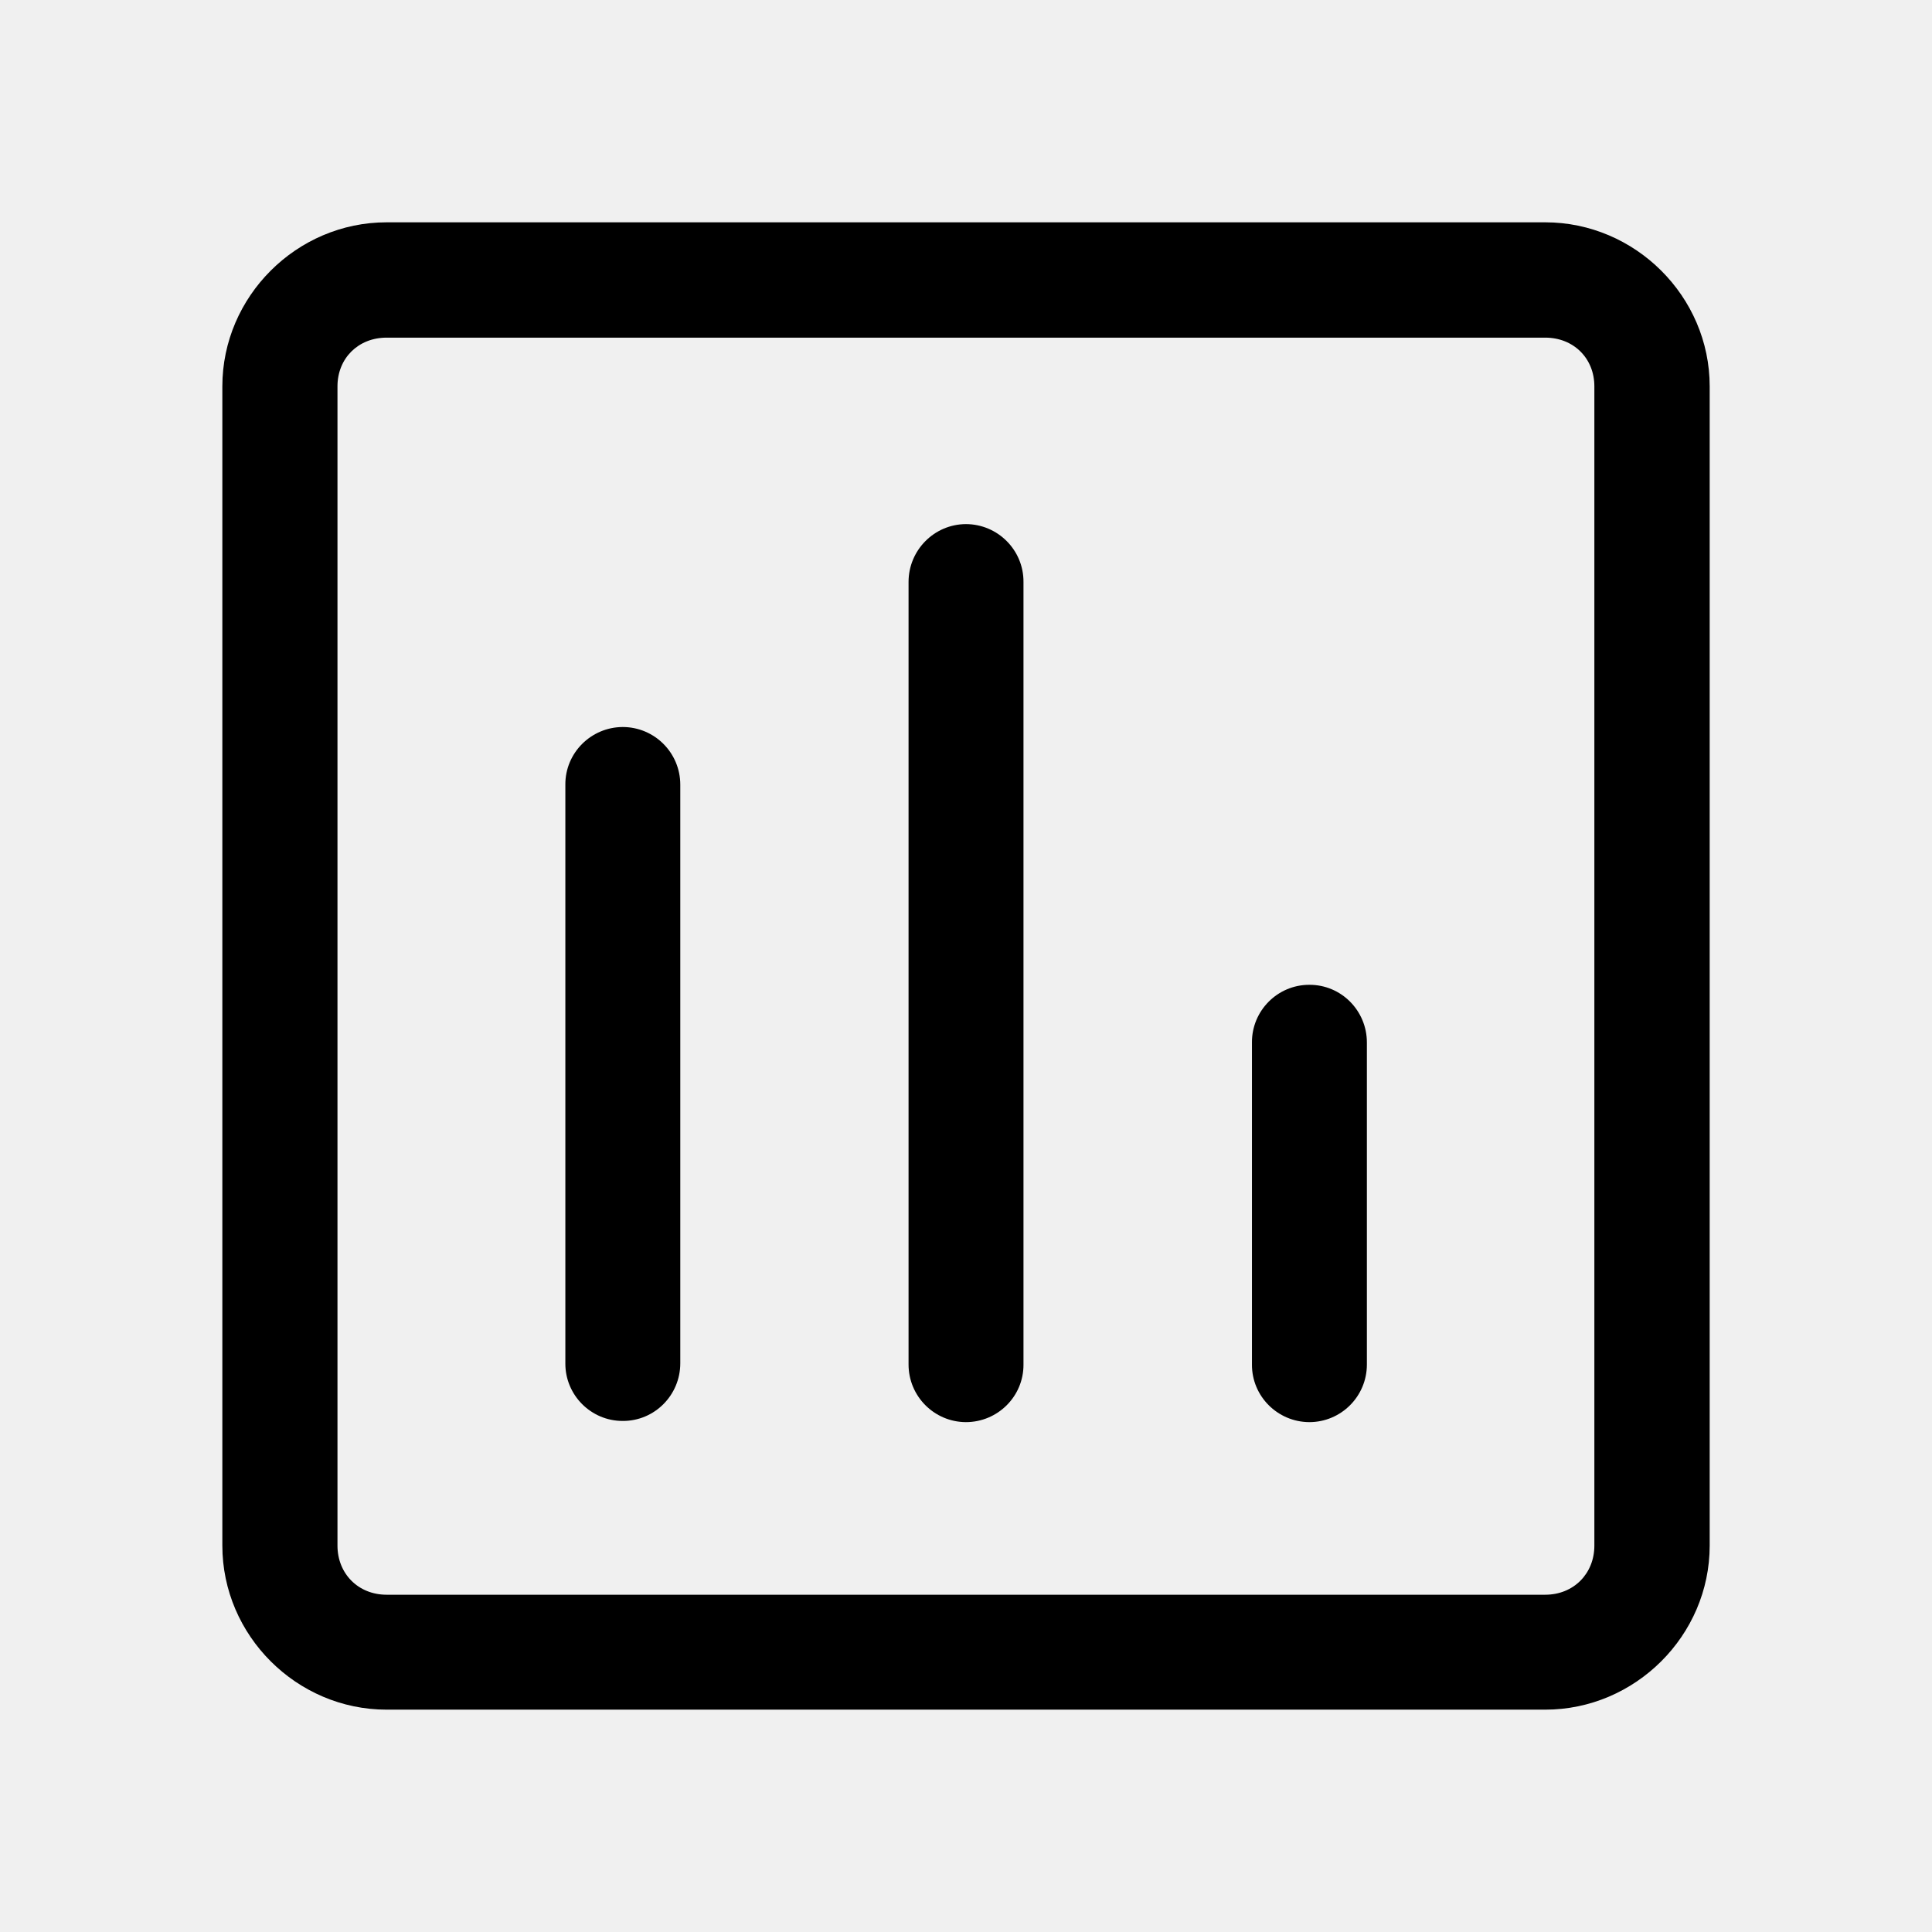
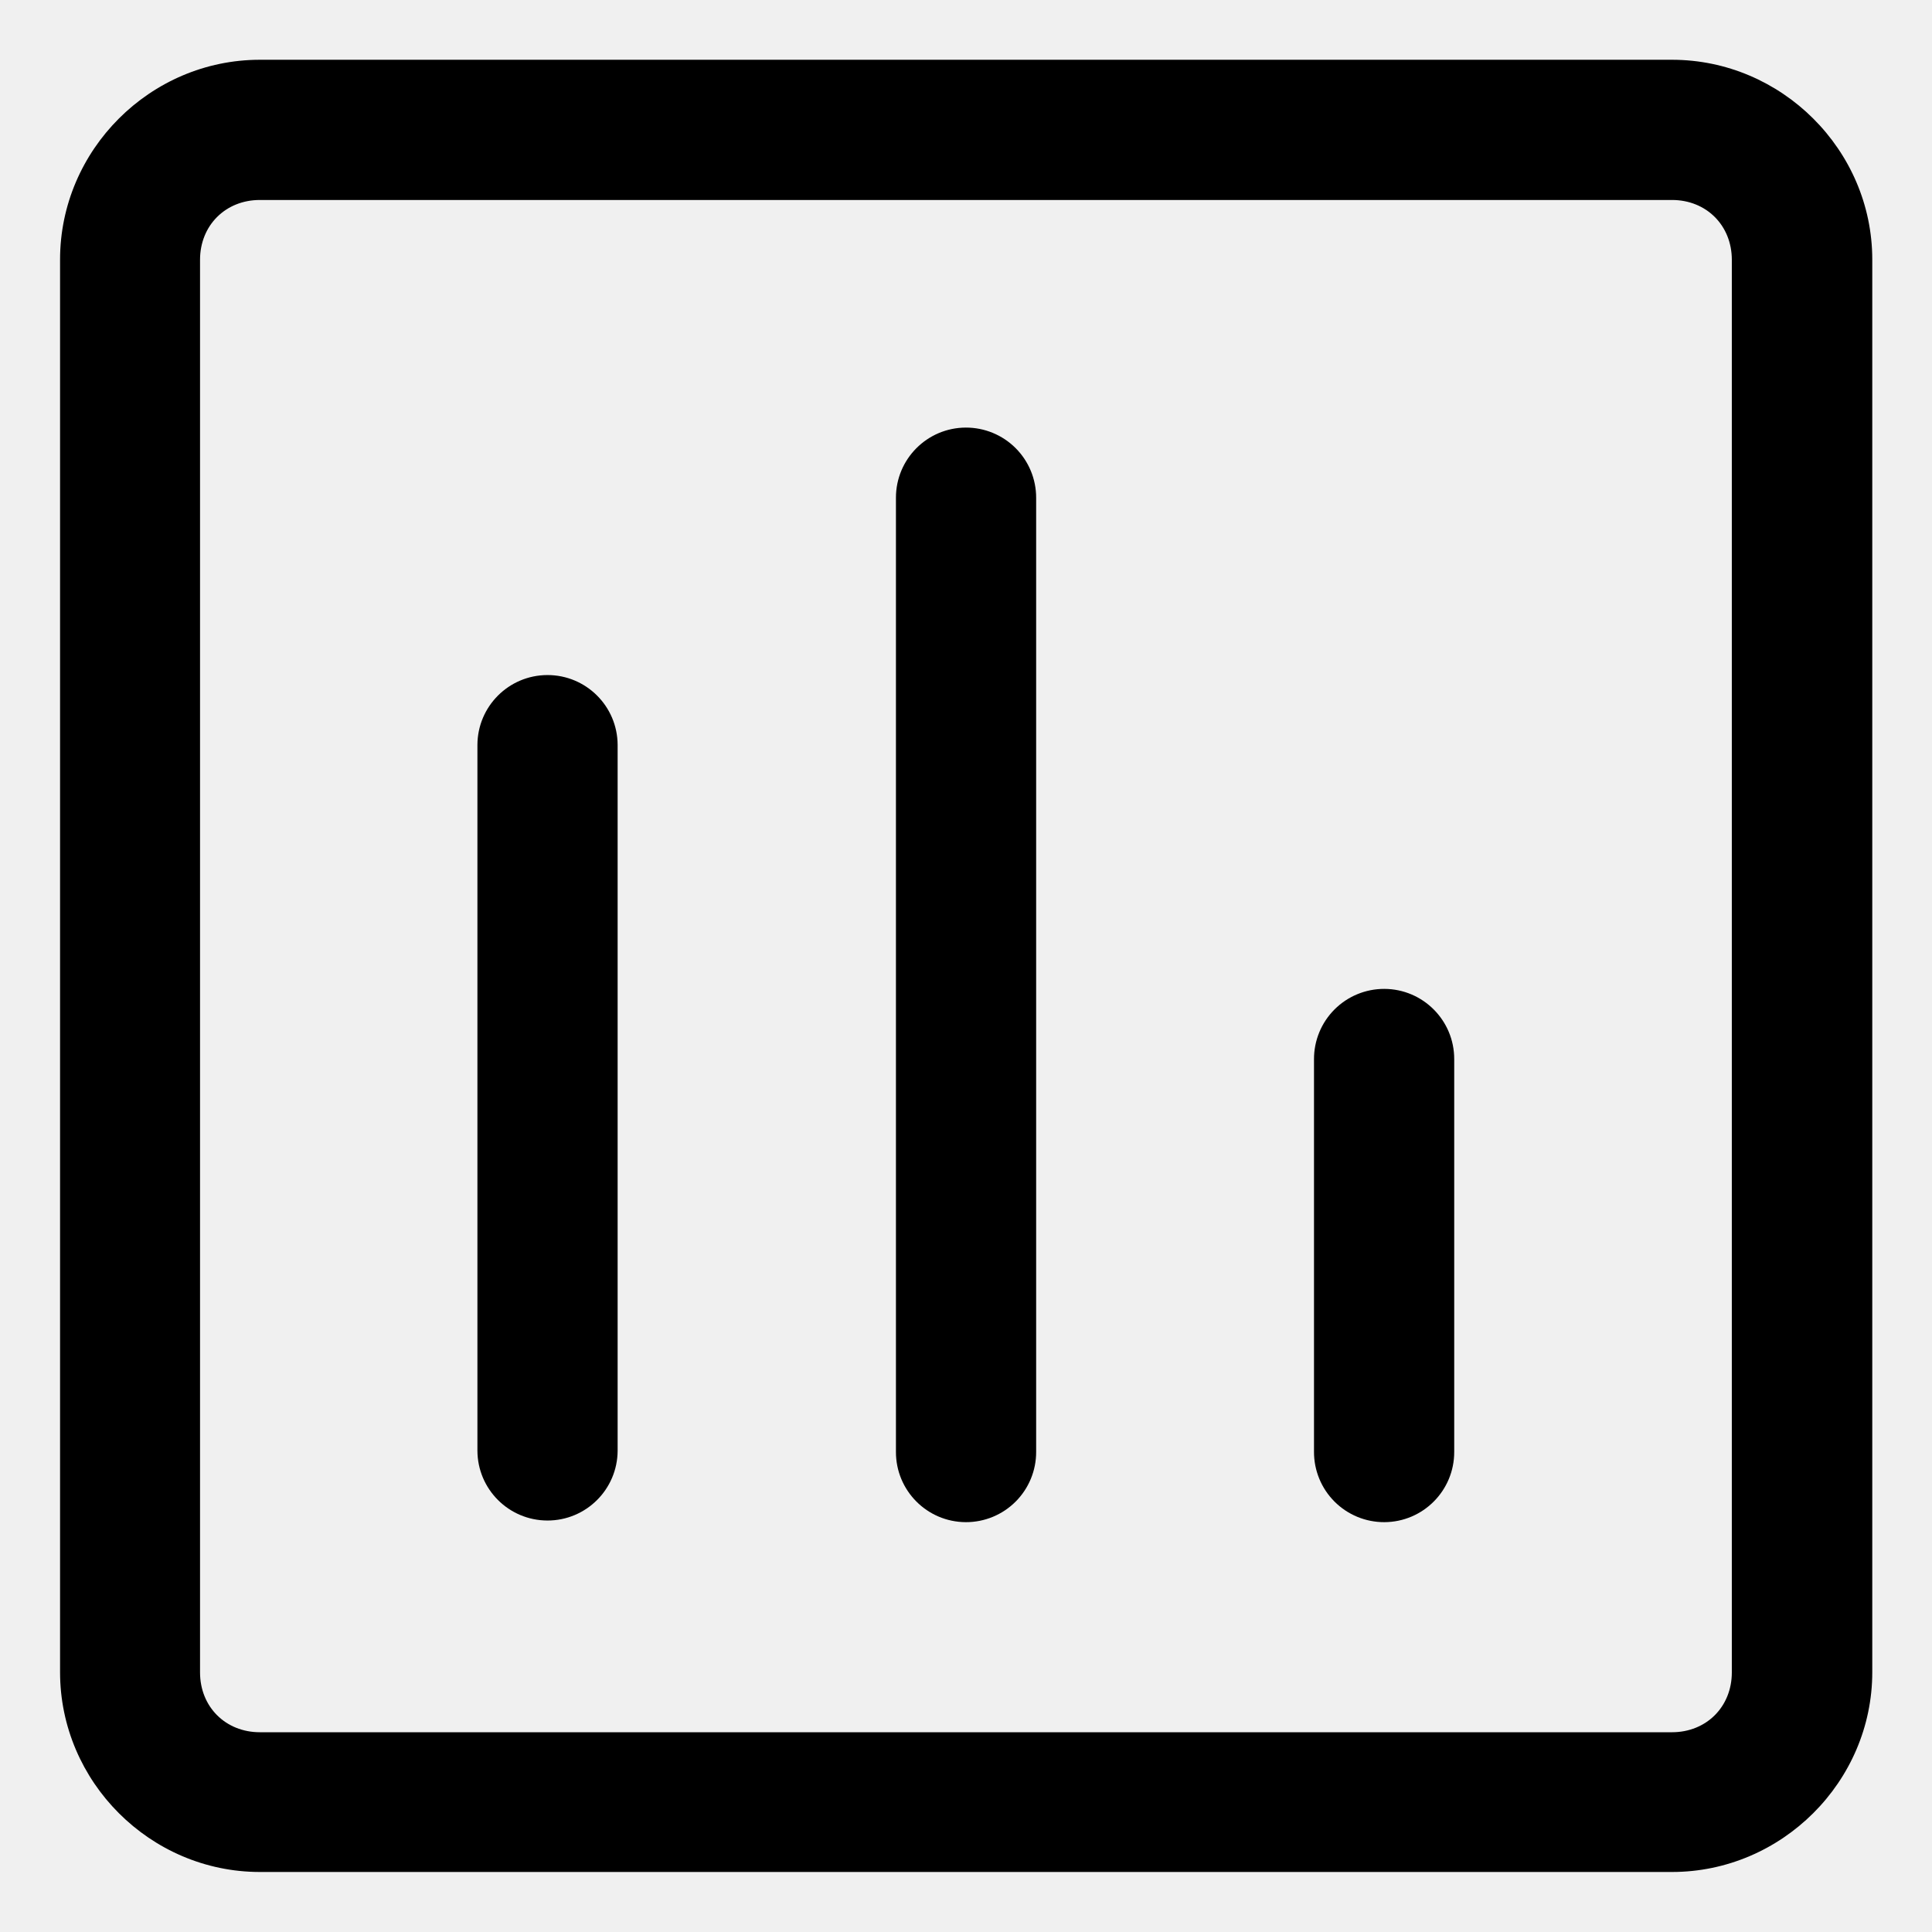
- <svg xmlns="http://www.w3.org/2000/svg" width="9.75mm" height="9.75mm" viewBox="0 0 9.75 9.75" version="1.1" id="svg1">
+ <svg xmlns="http://www.w3.org/2000/svg" width="8mm" height="8mm" viewBox="0 0 8 8" version="1.1" id="svg1">
  <defs id="defs1" />
-   <g id="layer1" transform="translate(-172.5299,-50.20407)">
-     <path id="path6" style="color:#000000;fill:#000000;stroke-linecap:round;stroke-linejoin:round;-inkscape-stroke:none" d="M 174.481 51.326 C 174.027 51.326 173.652 51.7 173.652 52.154 L 173.652 58.004 C 173.652 58.458 174.027 58.832 174.481 58.832 L 180.328 58.832 C 180.782 58.832 181.158 58.458 181.158 58.004 L 181.158 52.154 C 181.158 51.7 180.782 51.326 180.328 51.326 L 174.481 51.326 z M 174.481 51.908 L 180.328 51.908 C 180.471 51.908 180.576 52.012 180.576 52.154 L 180.576 58.004 C 180.576 58.146 180.471 58.252 180.328 58.252 L 174.481 58.252 C 174.338 58.252 174.233 58.146 174.233 58.004 L 174.233 52.154 C 174.233 52.012 174.338 51.908 174.481 51.908 z M 177.404 52.849 C 177.244 52.85 177.115 52.981 177.115 53.141 L 177.115 57.09 C 177.115 57.25 177.244 57.38 177.404 57.381 C 177.565 57.381 177.696 57.251 177.695 57.09 L 177.695 53.141 C 177.696 52.98 177.565 52.849 177.404 52.849 z M 175.672 53.873 C 175.512 53.874 175.382 54.004 175.383 54.164 L 175.383 57.084 C 175.382 57.244 175.512 57.375 175.672 57.375 C 175.833 57.376 175.963 57.245 175.963 57.084 L 175.963 54.164 C 175.963 54.003 175.833 53.873 175.672 53.873 z M 179.137 55.174 C 178.977 55.174 178.847 55.305 178.848 55.465 L 178.848 57.09 C 178.847 57.25 178.977 57.38 179.137 57.381 C 179.298 57.381 179.428 57.251 179.428 57.09 L 179.428 55.465 C 179.428 55.304 179.298 55.173 179.137 55.174 z " />
+   <g id="layer1" transform="translate(-194.7062,-66.96862)">
+     <g id="g152-2" transform="matrix(0.9676299,0,0,0.9676299,150.7855,-73.78014)">
+       <g id="path139-8">
+         <path style="color:#000000;fill:#ffffff;stroke-linecap:round;stroke-linejoin:round;-inkscape-stroke:none" d="m 49.524,147.587 v 4.082" id="path1" />
+         <path style="color:#000000;fill:#000000;stroke-linecap:round;stroke-linejoin:round;-inkscape-stroke:none" d="m 49.523,147.287 a 0.3,0.3 0 0 0 -0.299,0.301 v 4.082 a 0.3,0.3 0 0 0 0.299,0.301 0.3,0.3 0 0 0 0.301,-0.301 v -4.082 a 0.3,0.3 0 0 0 -0.301,-0.301 z" id="path2" />
+       </g>
+       <g id="path140-9">
+         <path style="color:#000000;fill:#ffffff;stroke-linecap:round;stroke-linejoin:round;-inkscape-stroke:none" d="m 51.314,149.99 v 1.68" id="path5" />
+         <path style="color:#000000;fill:#000000;stroke-linecap:round;stroke-linejoin:round;-inkscape-stroke:none" d="m 51.314,149.689 a 0.3,0.3 0 0 0 -0.301,0.301 v 1.68 a 0.3,0.3 0 0 0 0.301,0.301 0.3,0.3 0 0 0 0.299,-0.301 v -1.68 a 0.3,0.3 0 0 0 -0.299,-0.301 z" id="path6" />
+       </g>
+       <g id="path146-7">
+         <path style="color:#000000;fill:#ffffff;stroke-linecap:round;stroke-linejoin:round;-inkscape-stroke:none" d="m 47.733,148.645 v 3.018" id="path3" />
+         <path style="color:#000000;fill:#000000;stroke-linecap:round;stroke-linejoin:round;-inkscape-stroke:none" d="m 47.732,148.346 a 0.3,0.3 0 0 0 -0.299,0.299 v 3.02 a 0.3,0.3 0 0 0 0.299,0.299 0.3,0.3 0 0 0 0.301,-0.299 v -3.02 a 0.3,0.3 0 0 0 -0.301,-0.299 z" id="path4" />
+       </g>
+       <path style="color:#000000;fill:#000000;stroke-linejoin:round;-inkscape-stroke:none" d="m 46.502,145.713 c -0.469,0 -0.855,0.386 -0.855,0.855 v 6.045 c 0,0.469 0.386,0.855 0.855,0.855 h 6.043 c 0.469,0 0.857,-0.386 0.857,-0.855 v -6.045 c 0,-0.469 -0.388,-0.855 -0.857,-0.855 z m 0,0.6 h 6.043 c 0.147,0 0.256,0.109 0.256,0.256 v 6.045 c 0,0.147 -0.109,0.256 -0.256,0.256 h -6.043 c -0.147,0 -0.256,-0.109 -0.256,-0.256 v -6.045 c 0,-0.147 0.109,-0.256 0.256,-0.256 z" id="rect146-3" />
+     </g>
  </g>
</svg>
